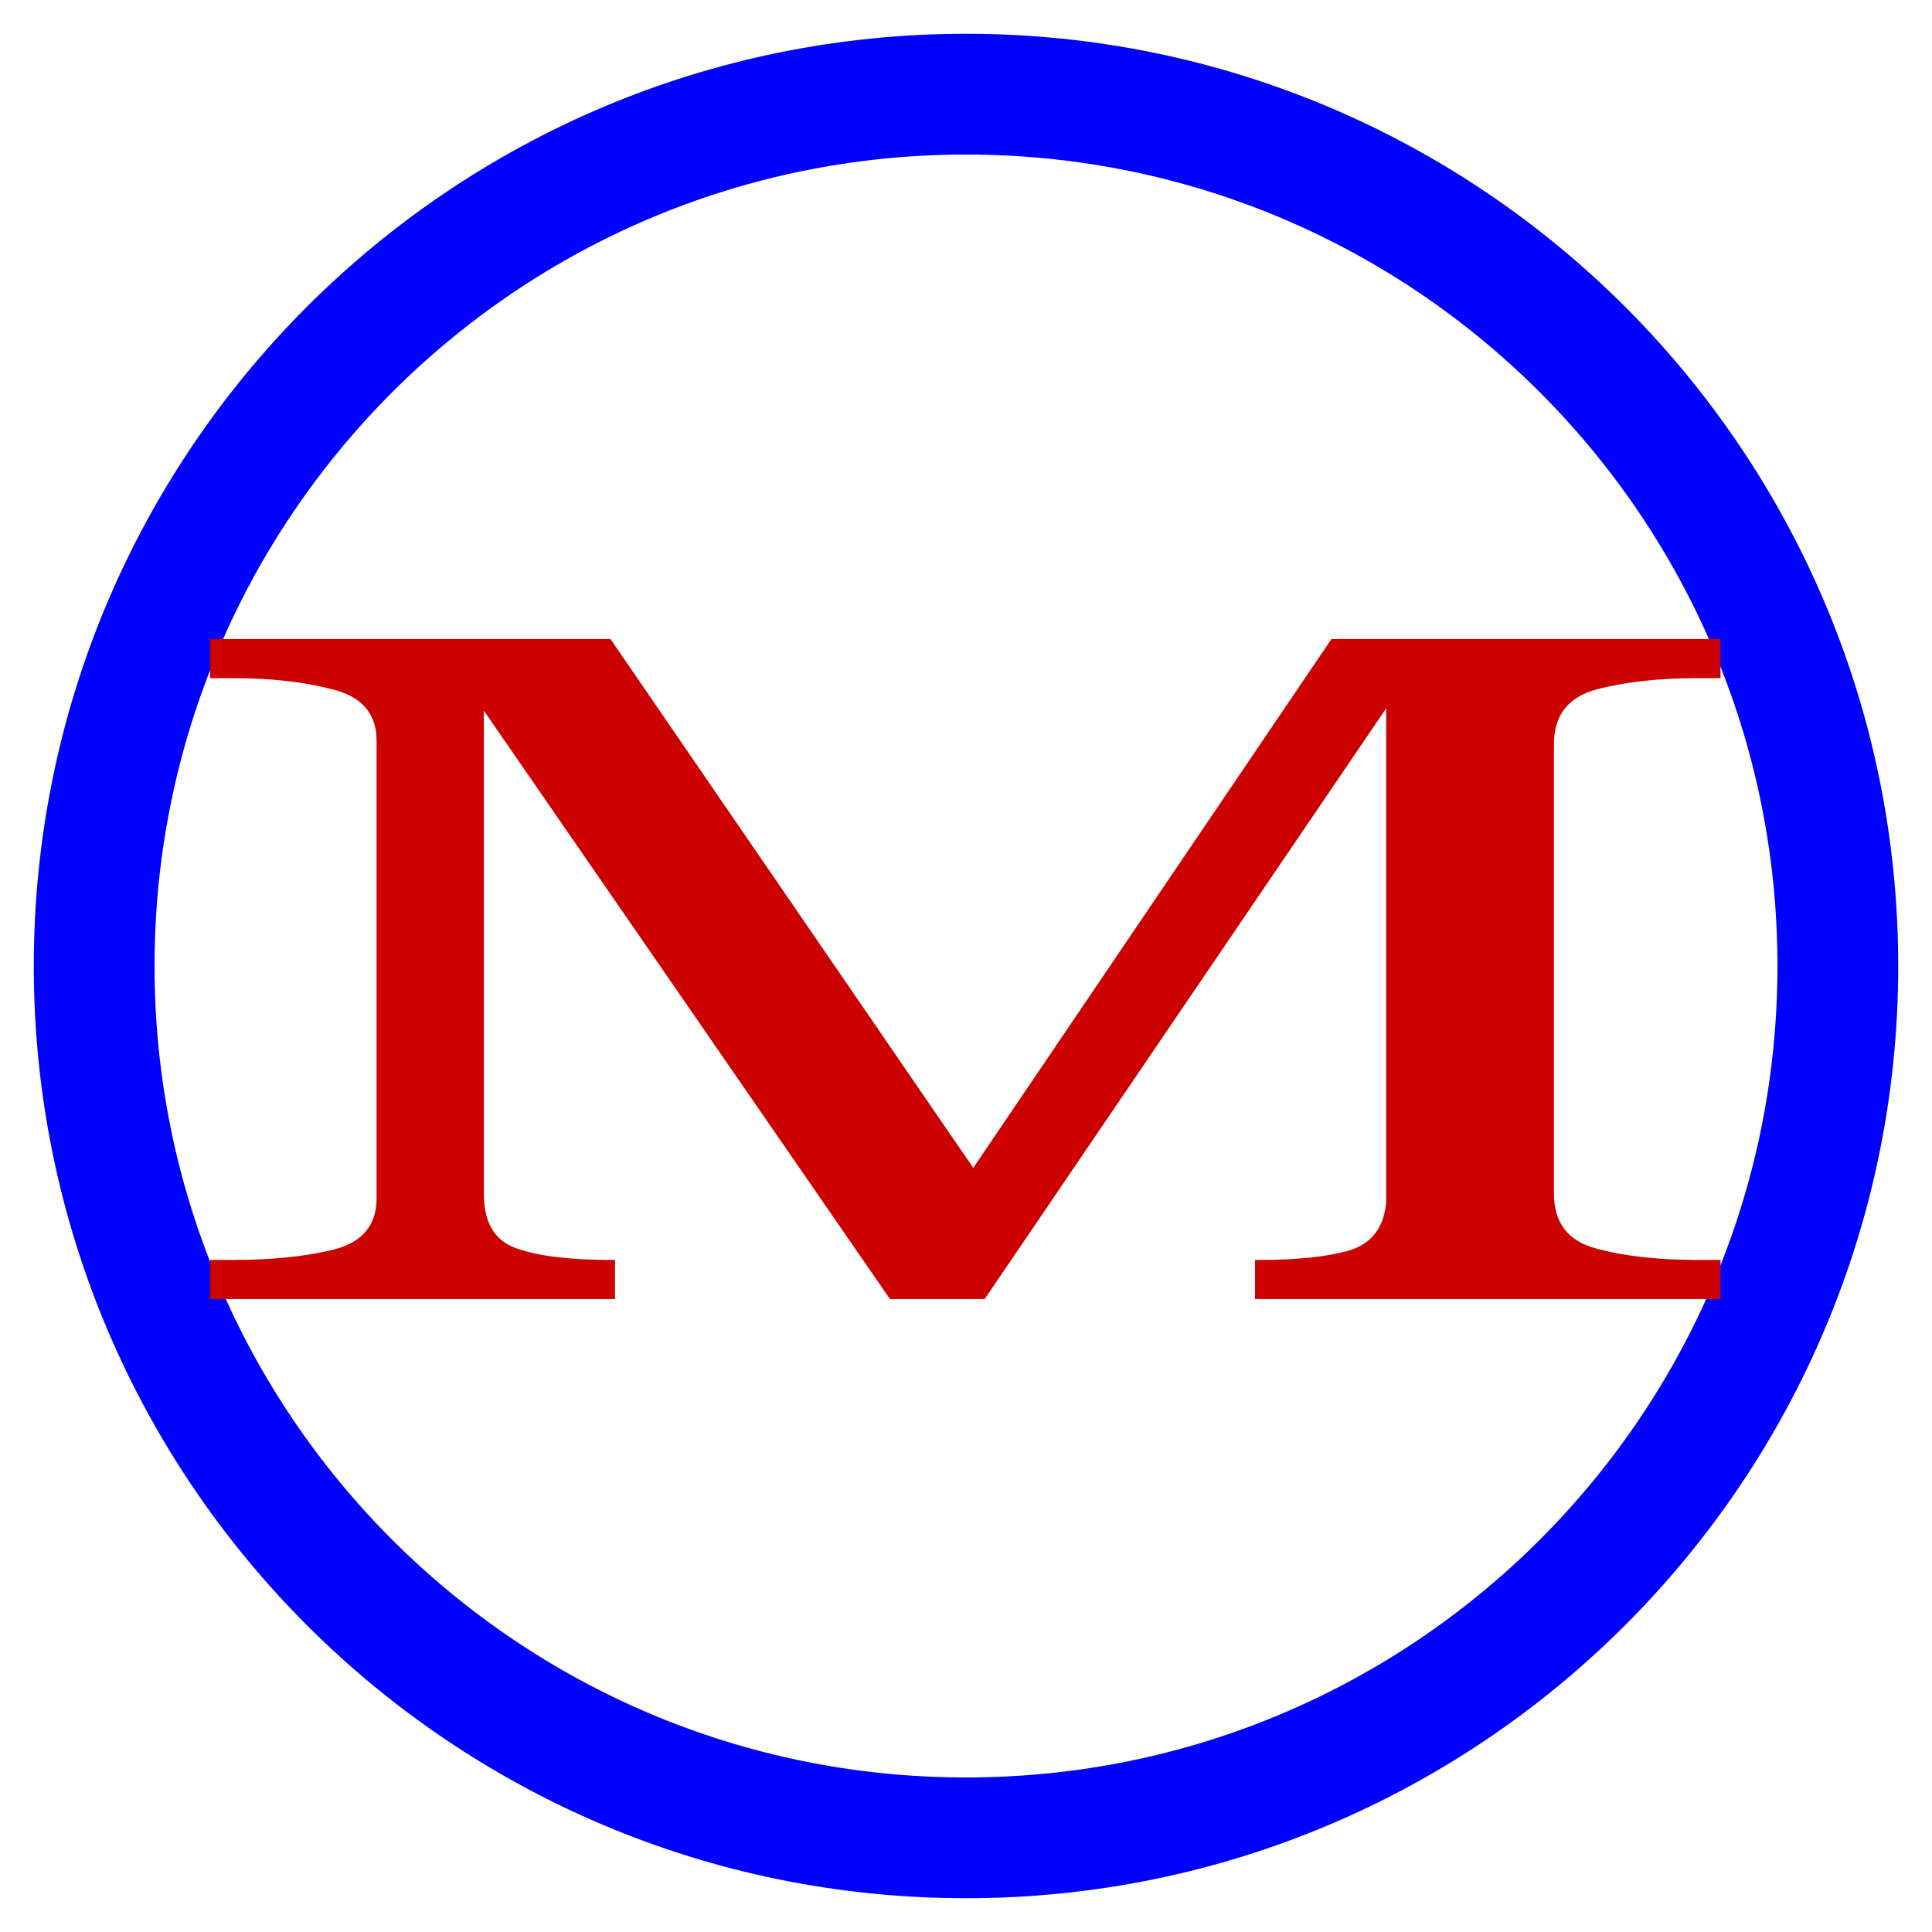
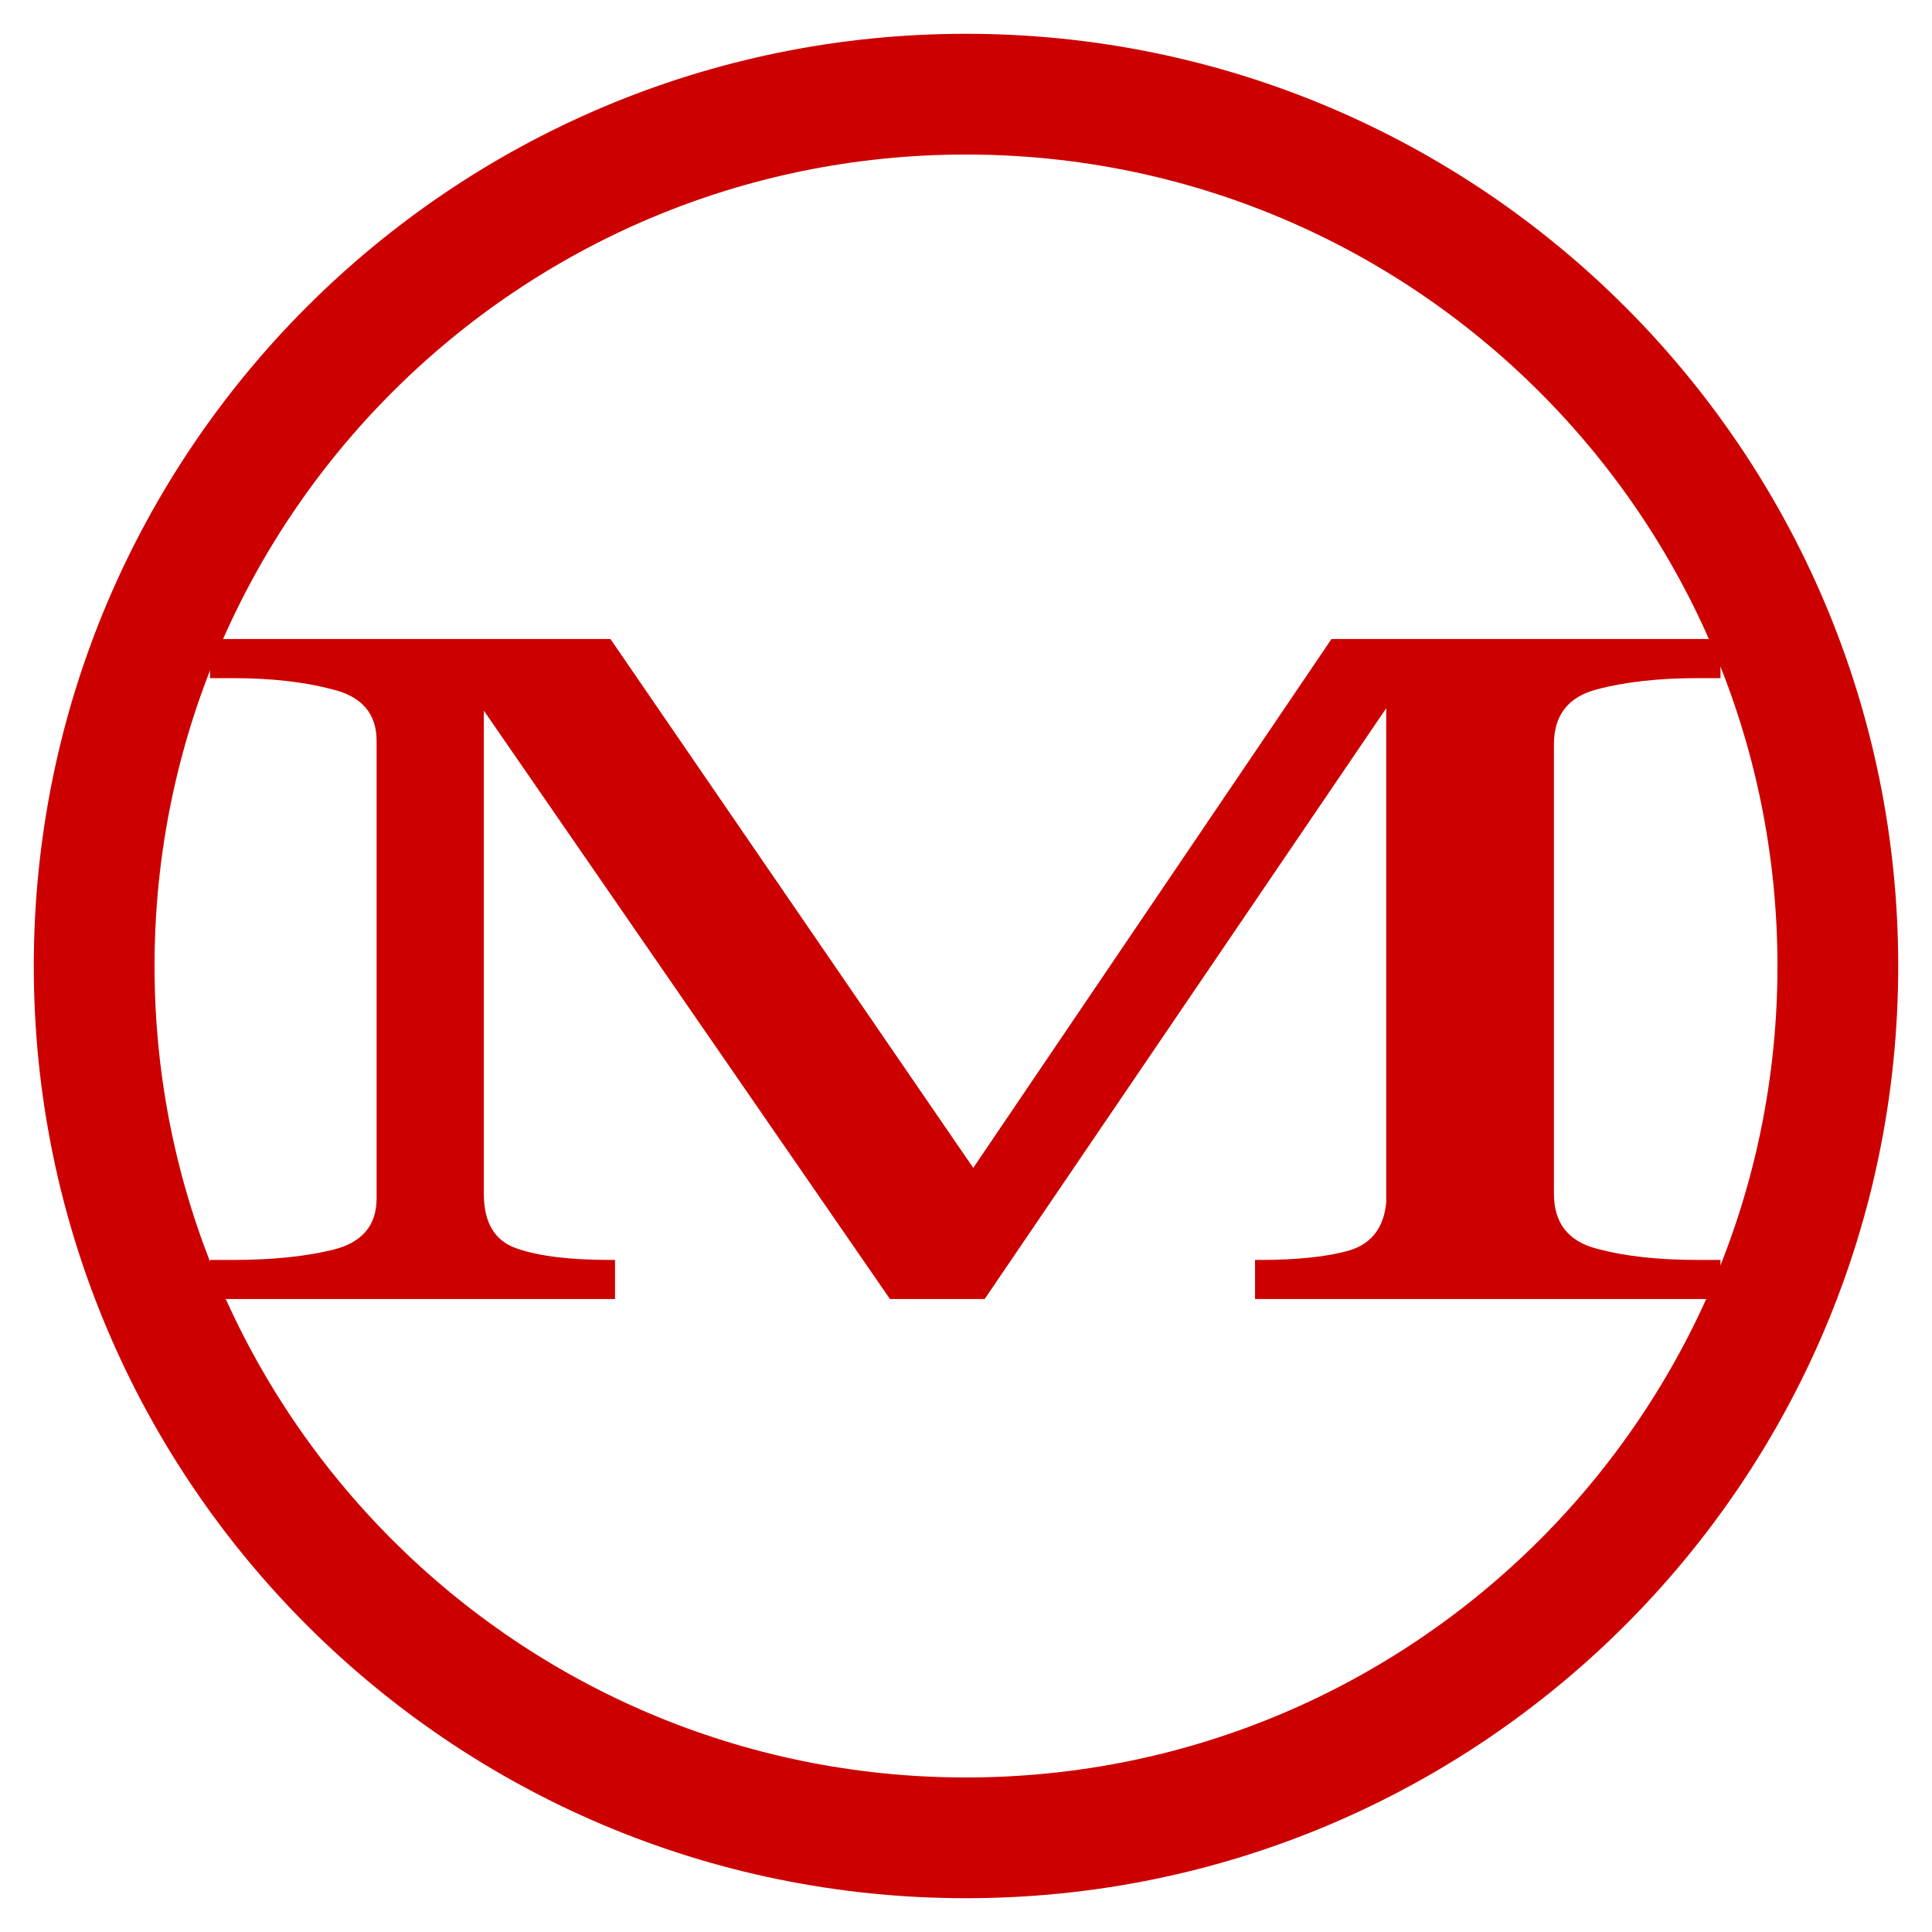
<svg xmlns="http://www.w3.org/2000/svg" width="480" height="480" style="vector-effect: non-scaling-stroke;">
  <g class="layer">
    <circle cx="118.5" cy="248.5" fill="#0000ff" id="svg_14" r="1" stroke="#00bf00" stroke-dasharray="null" stroke-linecap="null" stroke-linejoin="null" stroke-width="0" />
-     <circle cx="240" cy="240" fill="#000000" fill-opacity="0" id="svg_2" r="216.605" stroke="#0000ff" stroke-dasharray="null" stroke-linecap="null" stroke-linejoin="null" stroke-width="30" />
-     <text fill="#CD0000" font-family="serif" font-size="24" id="svg_4" stroke="#0000ff" stroke-dasharray="null" stroke-linecap="null" stroke-linejoin="null" stroke-width="0" text-anchor="middle" transform="matrix(18.14 0 0 9.56672 -3572.7 -1724.31)" x="210.179" xml:space="preserve" y="213.978">M</text>
+     <circle cx="240" cy="240" fill="#000000" fill-opacity="0" id="svg_2" r="216.605" stroke="#CD0000" stroke-dasharray="null" stroke-linecap="null" stroke-linejoin="null" stroke-width="30" />
+     <text fill="#CD0000" font-family="serif" font-size="24" id="svg_4" stroke="#CD0000" stroke-dasharray="null" stroke-linecap="null" stroke-linejoin="null" stroke-width="0" text-anchor="middle" transform="matrix(18.14 0 0 9.56672 -3572.7 -1724.31)" x="210.179" xml:space="preserve" y="213.978">M</text>
  </g>
</svg>
